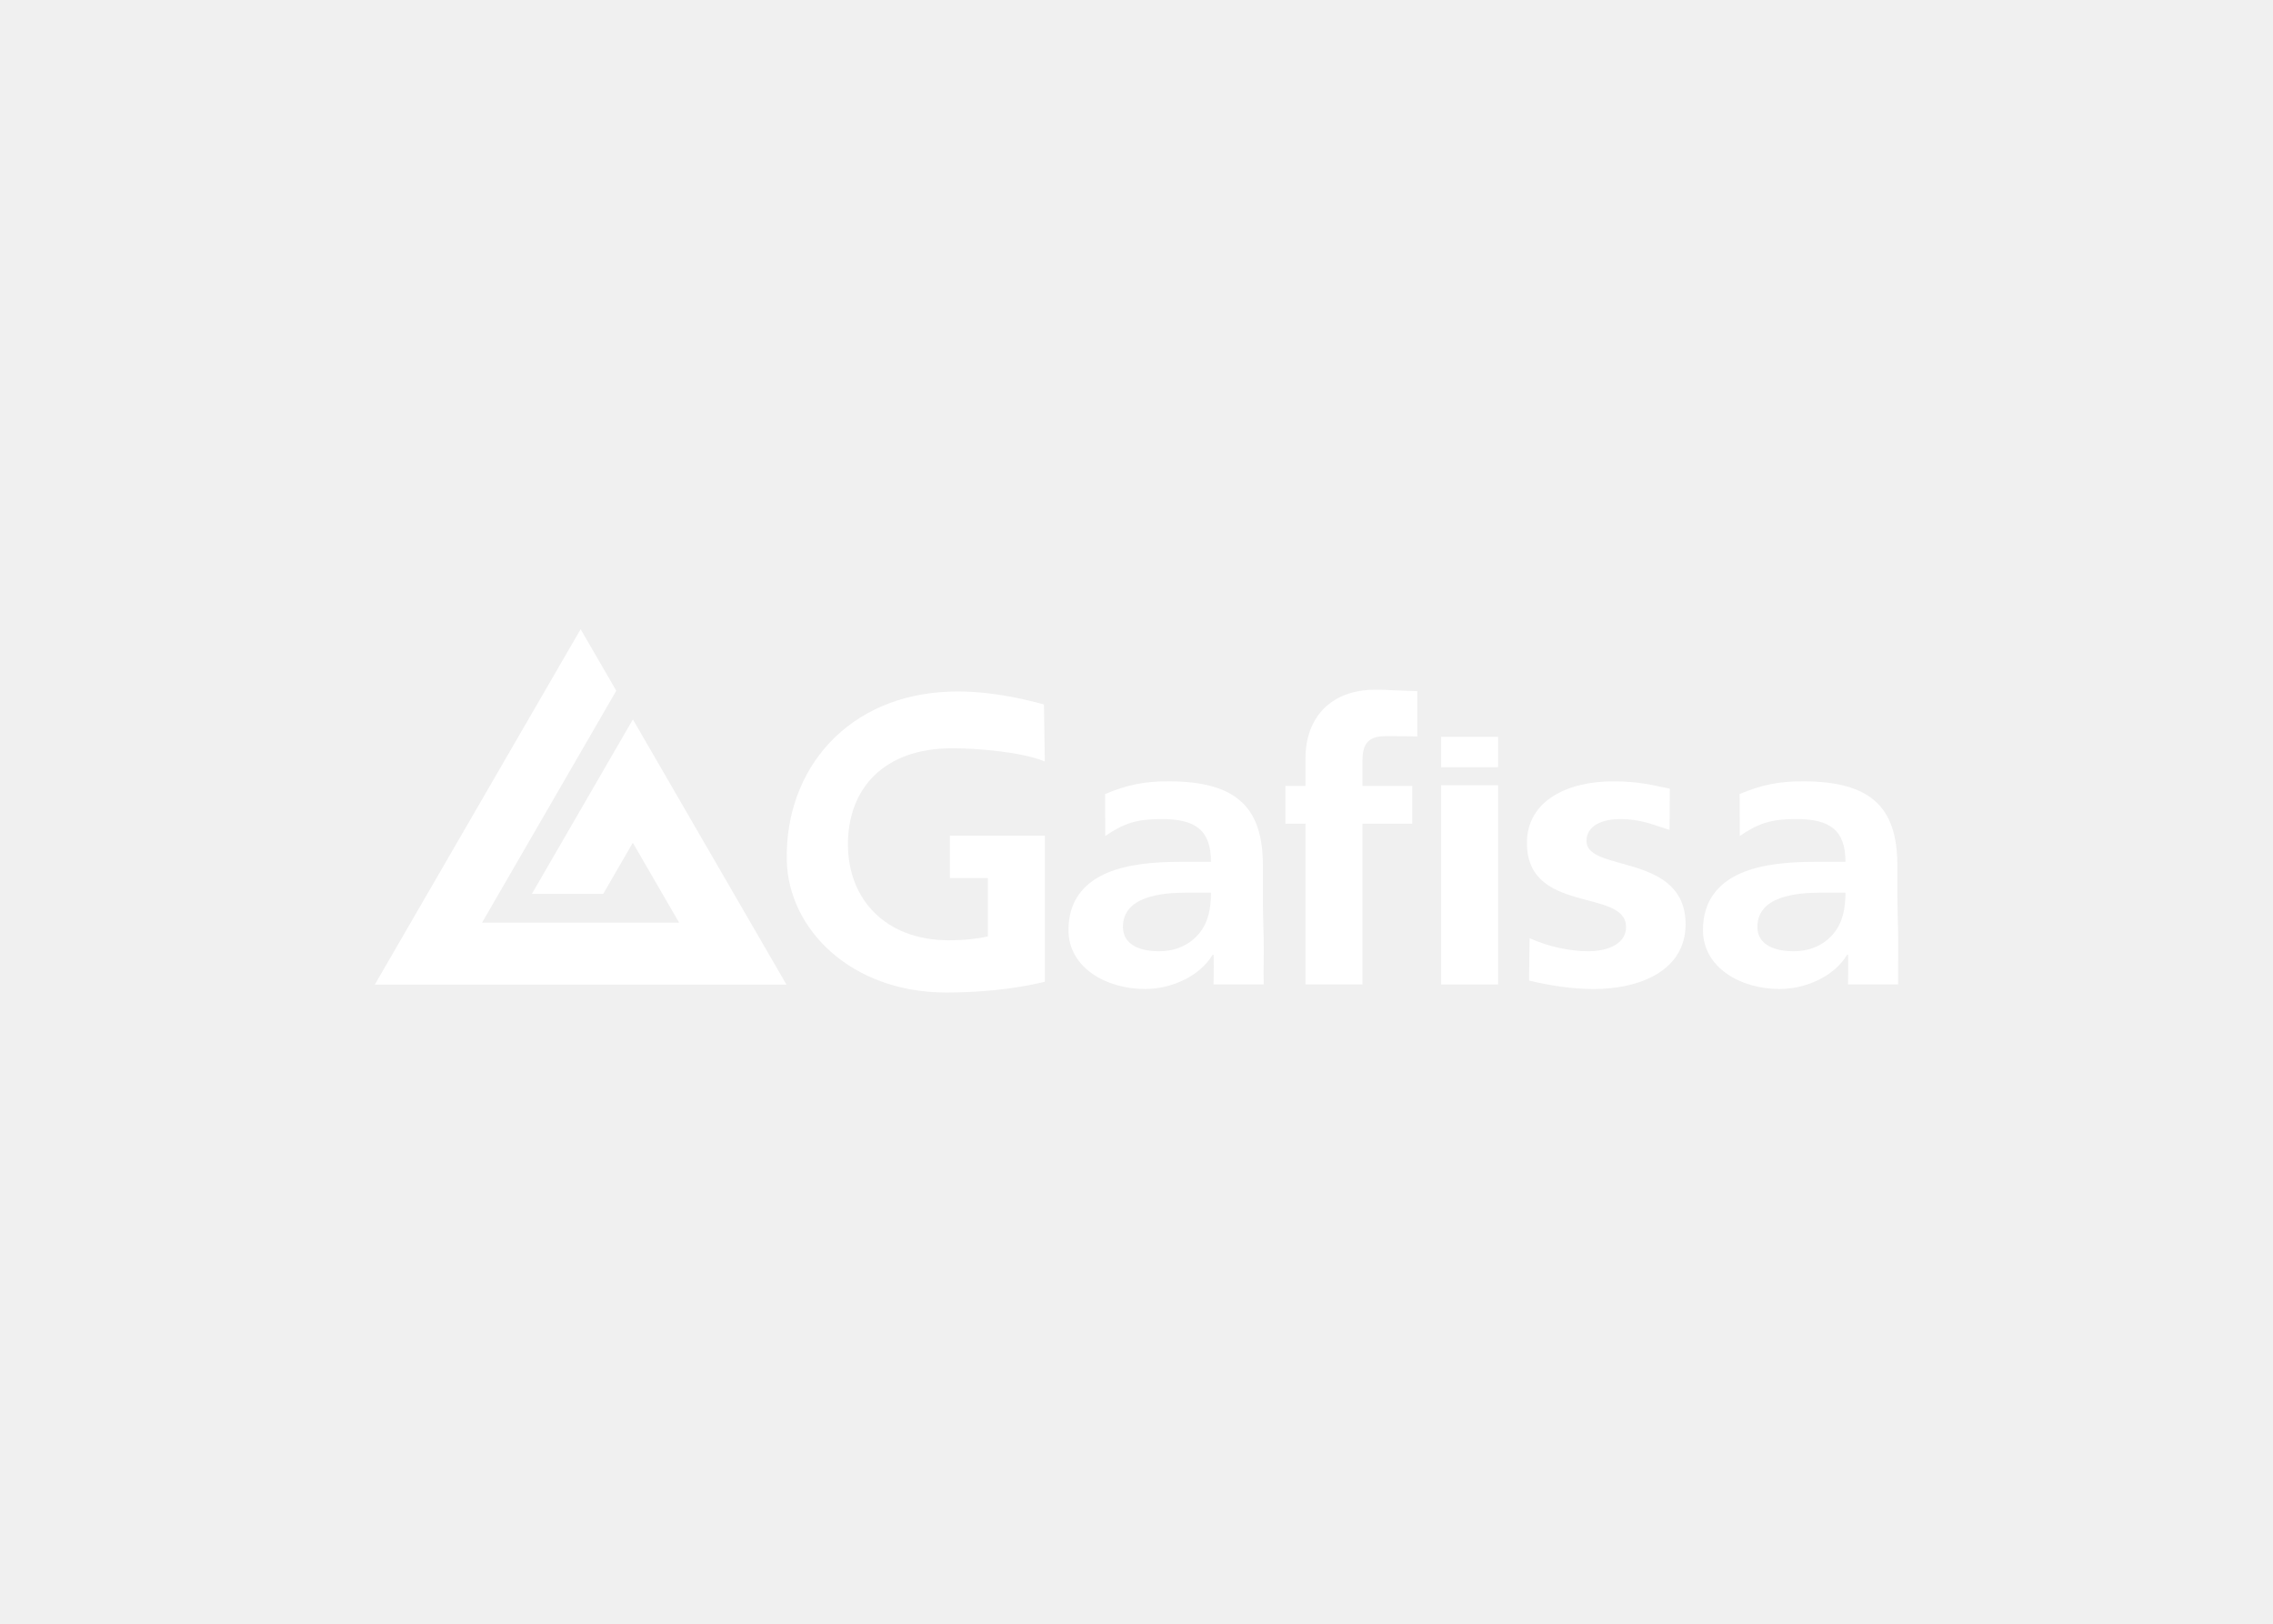
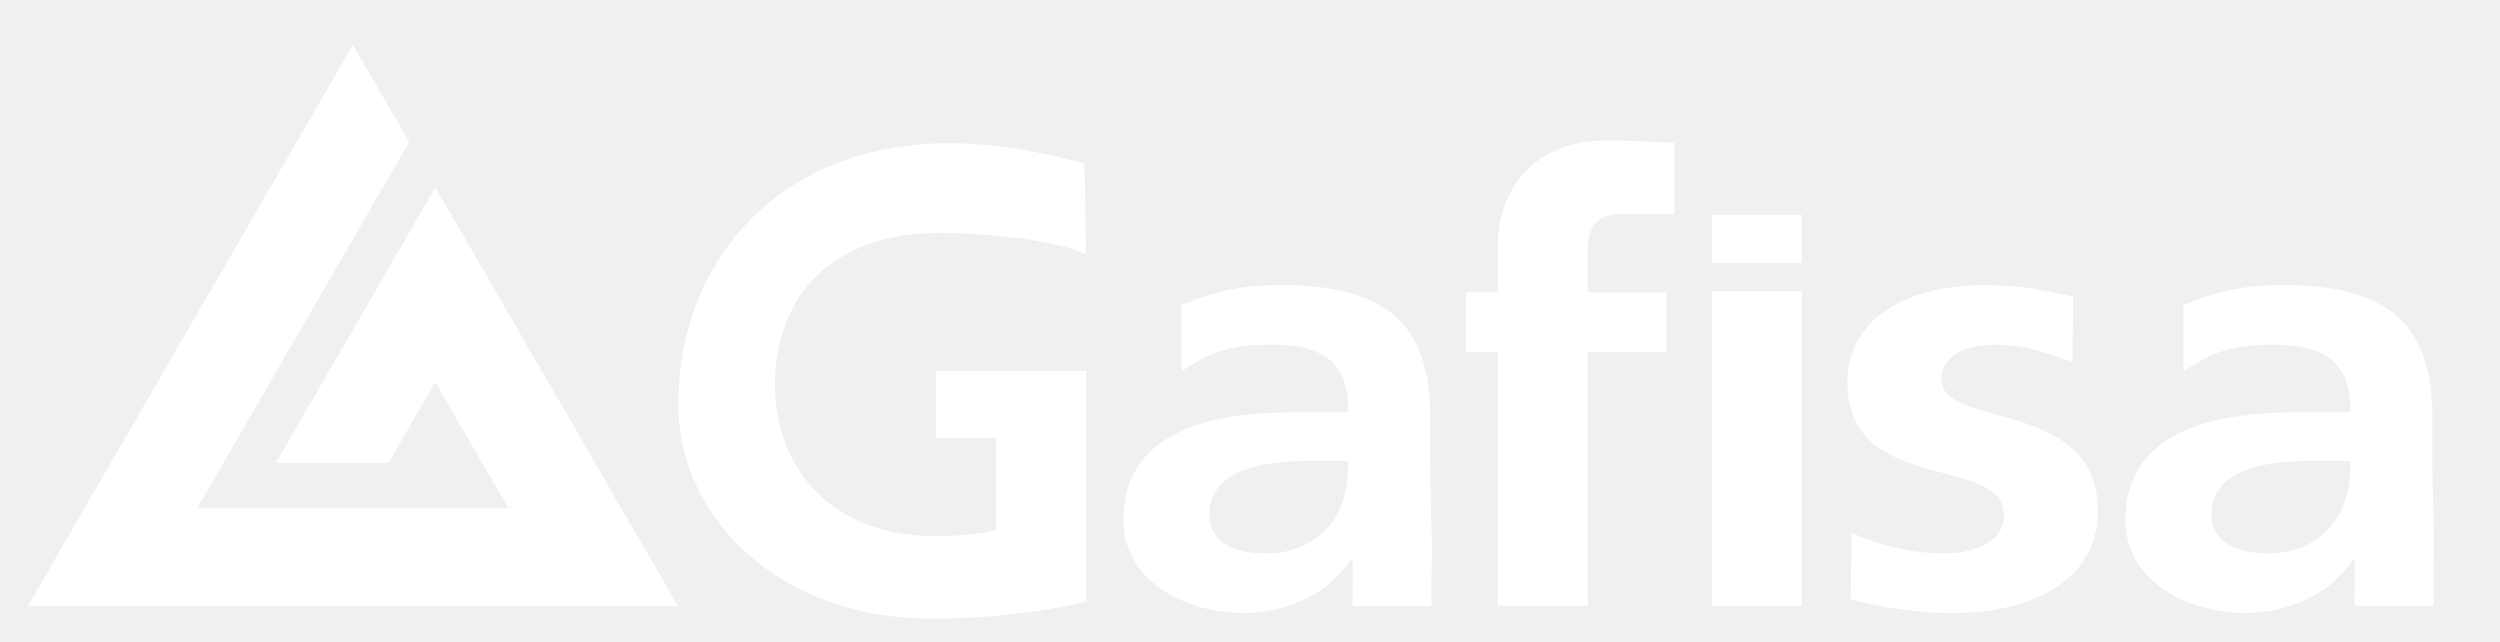
- <svg xmlns="http://www.w3.org/2000/svg" viewBox="0 0 560 400" fill="none">
+ <svg xmlns="http://www.w3.org/2000/svg" viewBox="88 148 390 100" fill="none">
  <g fill="white" fill-rule="nonzero">
    <path d="m155.9 207.592 11.418 19.711h-48.561l33.075-57.148-8.782-15.152v-.003l-.003.003v-.003.003l-50.708 87.552h.003-.003 101.423l-37.839-65.331-24.889 42.988 17.575-.003 7.306-12.616" />
    <path d="m257.409 187.581c-5.658-2.373-16.885-3.257-22.756-3.257-17.076 0-25.746 10.089-25.746 23.669 0 13.475 9.22 23.635 24.838 23.635 3.978 0 7.123-.377 9.637-.944v-14.376h-9.357v-10.441h23.402v35.98c-7.755 1.896-16.409 2.657-24.268 2.657-23.678 0-38.924-15.791-39.314-32.458-.532-22.684 15.162-41.003 40.568-41.682 8.484-.226 16.501 1.465 22.788 3.171z" />
    <path d="m272.269 195.605c5.457-2.28 9.626-3.131 15.6-3.131 16.455 0 23.263 6.168 23.263 20.601v6.262c0 4.933.107 8.638.208 12.243.107 3.705-.125 6.735 0 10.925h-12.365c.057-3.102.107-5.799.002-7.317h-.212c-3.249 5.411-10.272 8.448-16.659 8.448-9.536 0-18.864-5.224-18.864-14.523 0-7.31 3.878-11.579 9.224-13.952 5.343-2.369 12.261-2.847 18.128-2.847h7.752c0-7.884-3.874-10.541-12.15-10.541-5.978 0-9.184.944-13.895 4.172l-.032-10.341zm13.295 38.729c4.294 0 7.648-1.705 9.852-4.366 2.305-2.75 2.93-6.268 2.93-10.06h-6.075c-6.291 0-15.615.948-15.615 8.445 0 4.183 3.877 5.982 8.908 5.982" />
    <path d="m321.635 202.91h-4.948v-9.303h4.948v-6.836c0-9.777 6.043-16.861 17.148-16.861 3.562 0 0 0 10.405.356l-.008 11.177c-1.655-.092-4.786-.092-7.827-.092-4.715 0-5.68 2.388-5.68 6.183v6.075h12.265v9.303h-12.265v39.591h-14.039v-39.591z" />
    <path d="m355.05 181.511h14.038v7.497h-14.038zm0 11.916h14.038v49.085h-14.038z" />
    <path d="m411.329 204.442c-4.301-1.329-7.052-2.661-12.183-2.661-3.773 0-8.276 1.235-8.276 5.415 0 7.78 24.408 2.847 24.408 20.504 0 11.386-11.213 15.942-22.634 15.942-5.339 0-10.79-.847-15.924-2.082l.126-10.441c4.398 1.989 9.719 3.22 14.54 3.22 3.566 0 9.224-1.231 9.224-5.982 0-9.583-24.419-3.033-24.419-20.687 0-10.542 10.169-15.187 21.17-15.187 6.606 0 9.63.944 14.035 1.799l-.068 10.16z" />
    <path d="m428.592 195.605c5.446-2.28 9.622-3.131 15.597-3.131 16.448 0 23.258 6.168 23.258 20.601v6.262c0 4.933.212 8.638.212 12.243 0 4.057-.029 6.556-.029 10.925h-12.34c.061-3.102.107-5.799.008-7.317h-.215c-3.242 5.411-10.265 8.448-16.66 8.448-9.532 0-18.861-5.224-18.861-14.523 0-7.31 3.881-11.579 9.22-13.952 5.35-2.369 12.258-2.847 18.135-2.847h7.752c0-7.884-3.881-10.541-12.154-10.541-5.978 0-9.177.944-13.891 4.172l-.033-10.341zm13.291 38.729c4.298 0 7.648-1.705 9.848-4.366 2.302-2.75 2.937-6.268 2.937-10.06h-6.078c-6.287 0-15.618.948-15.618 8.445 0 4.183 3.881 5.982 8.911 5.982" />
  </g>
</svg>
